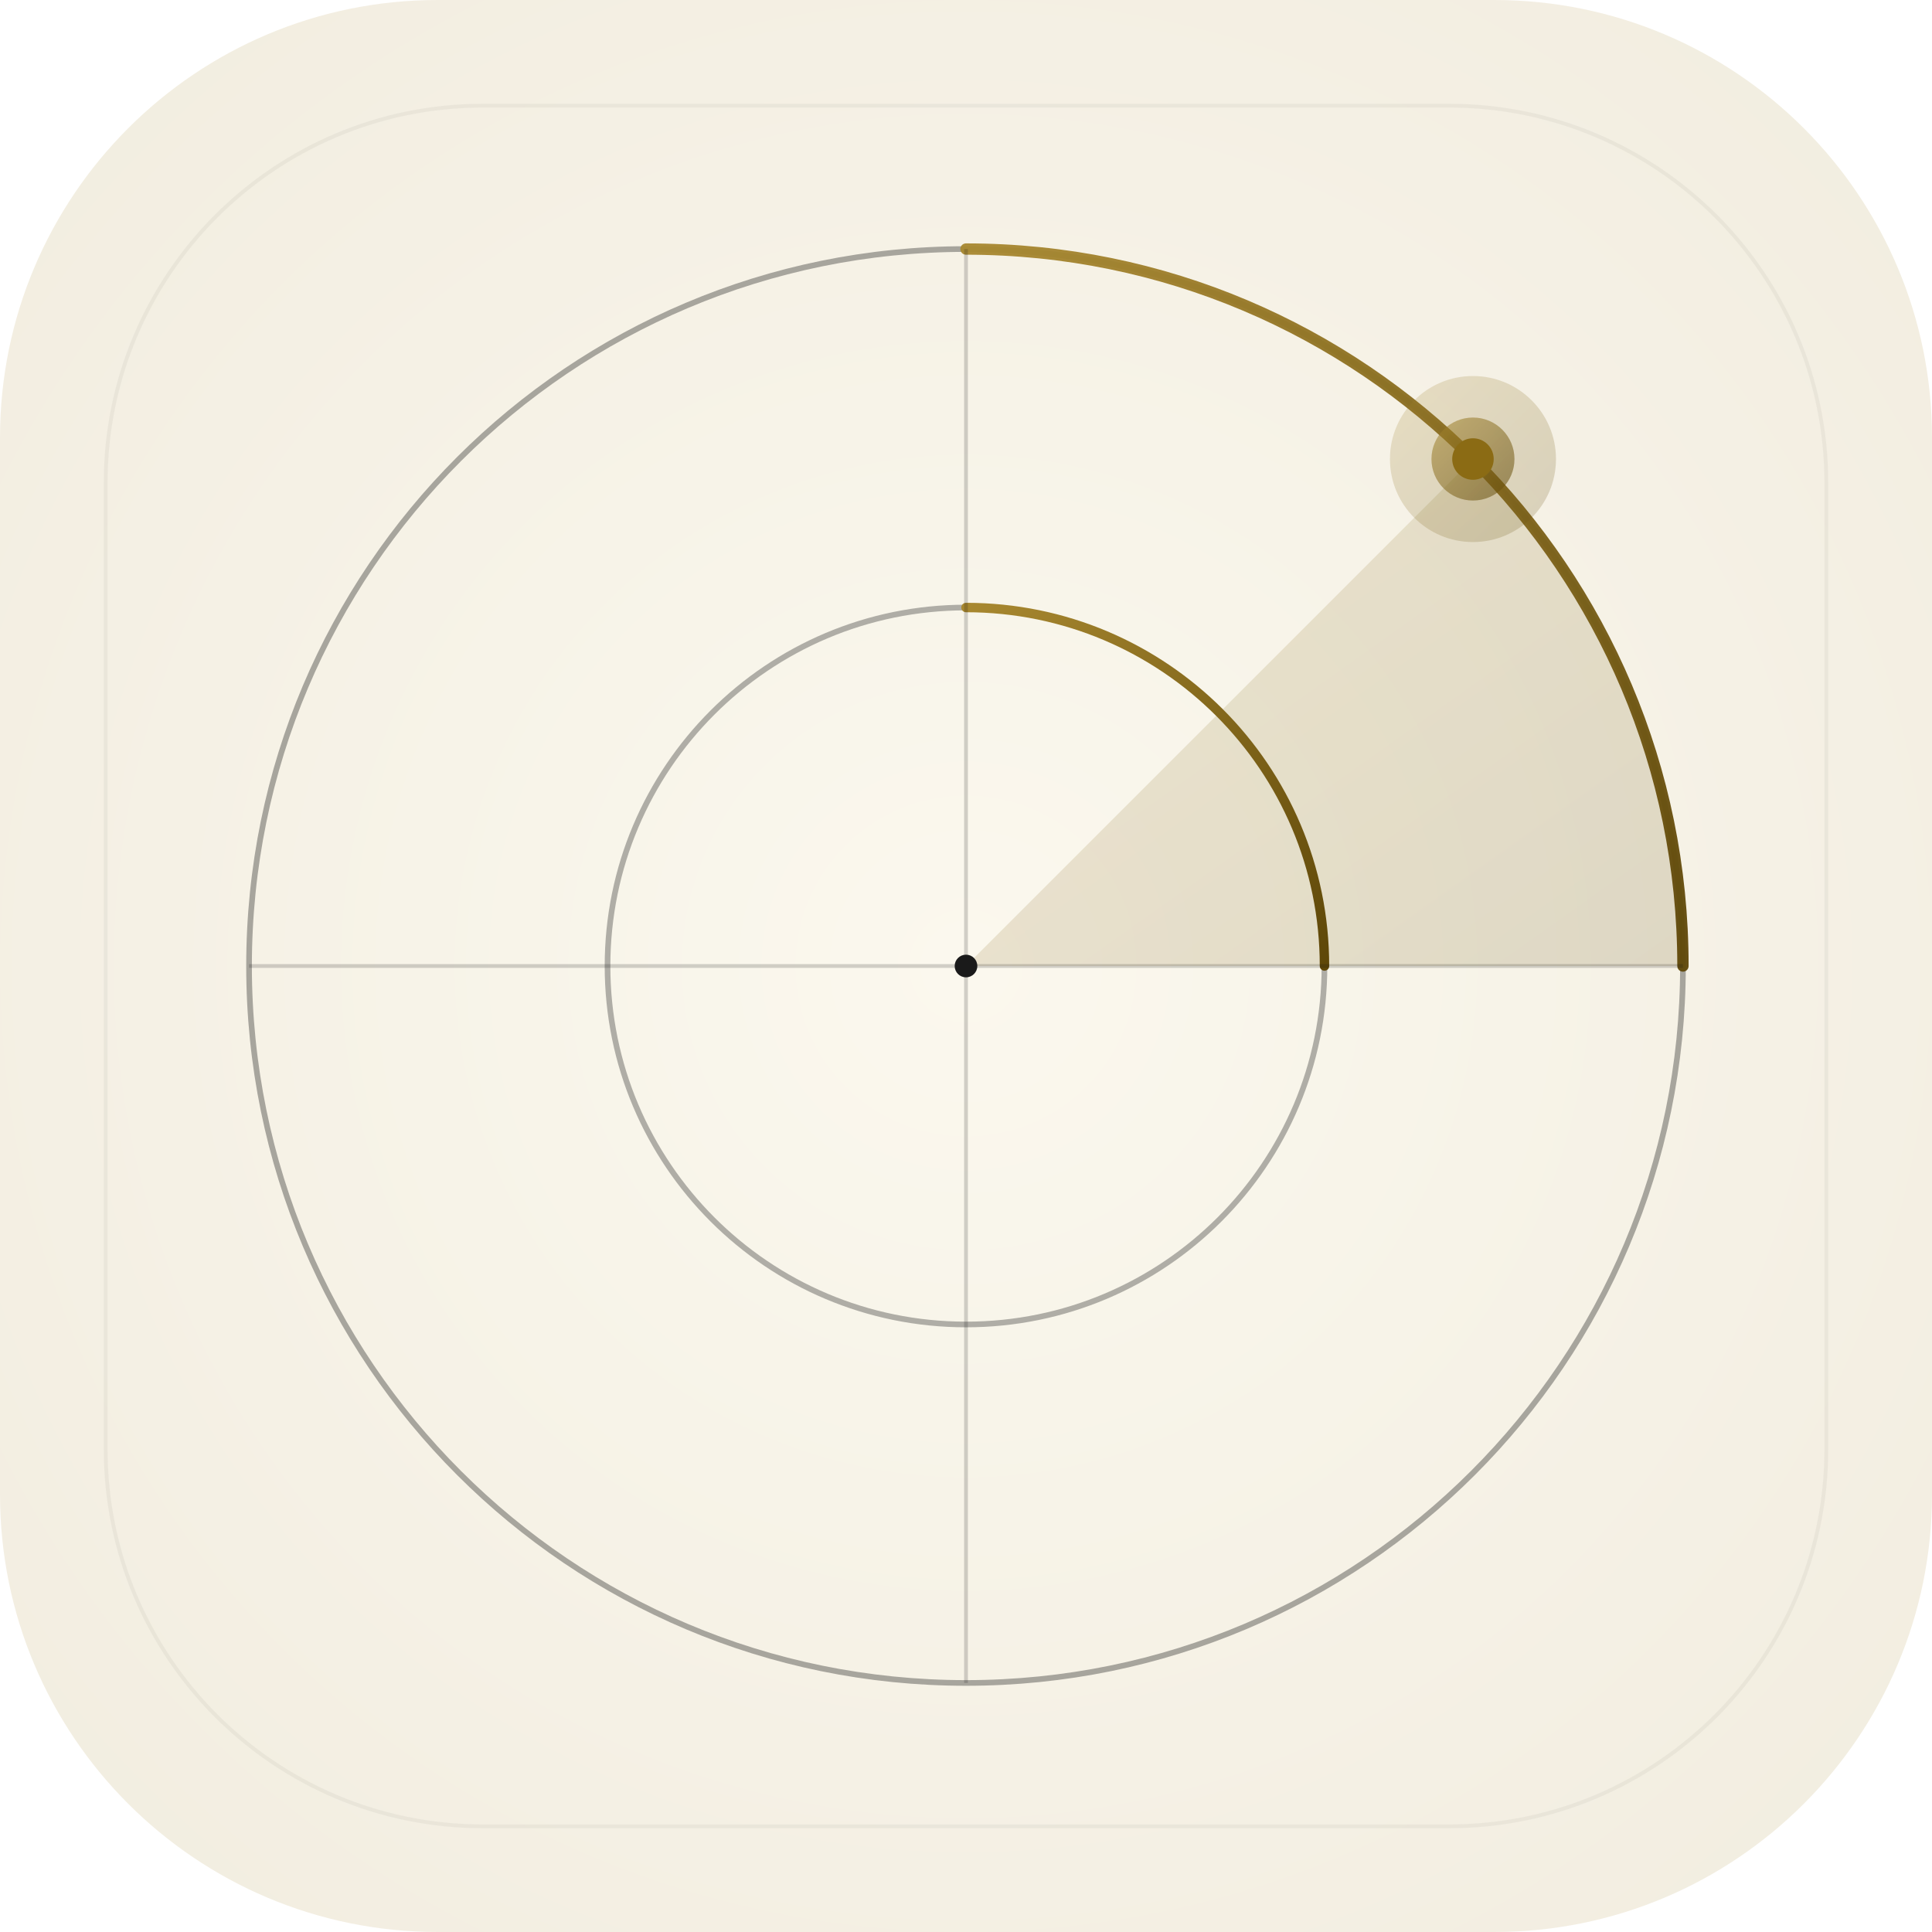
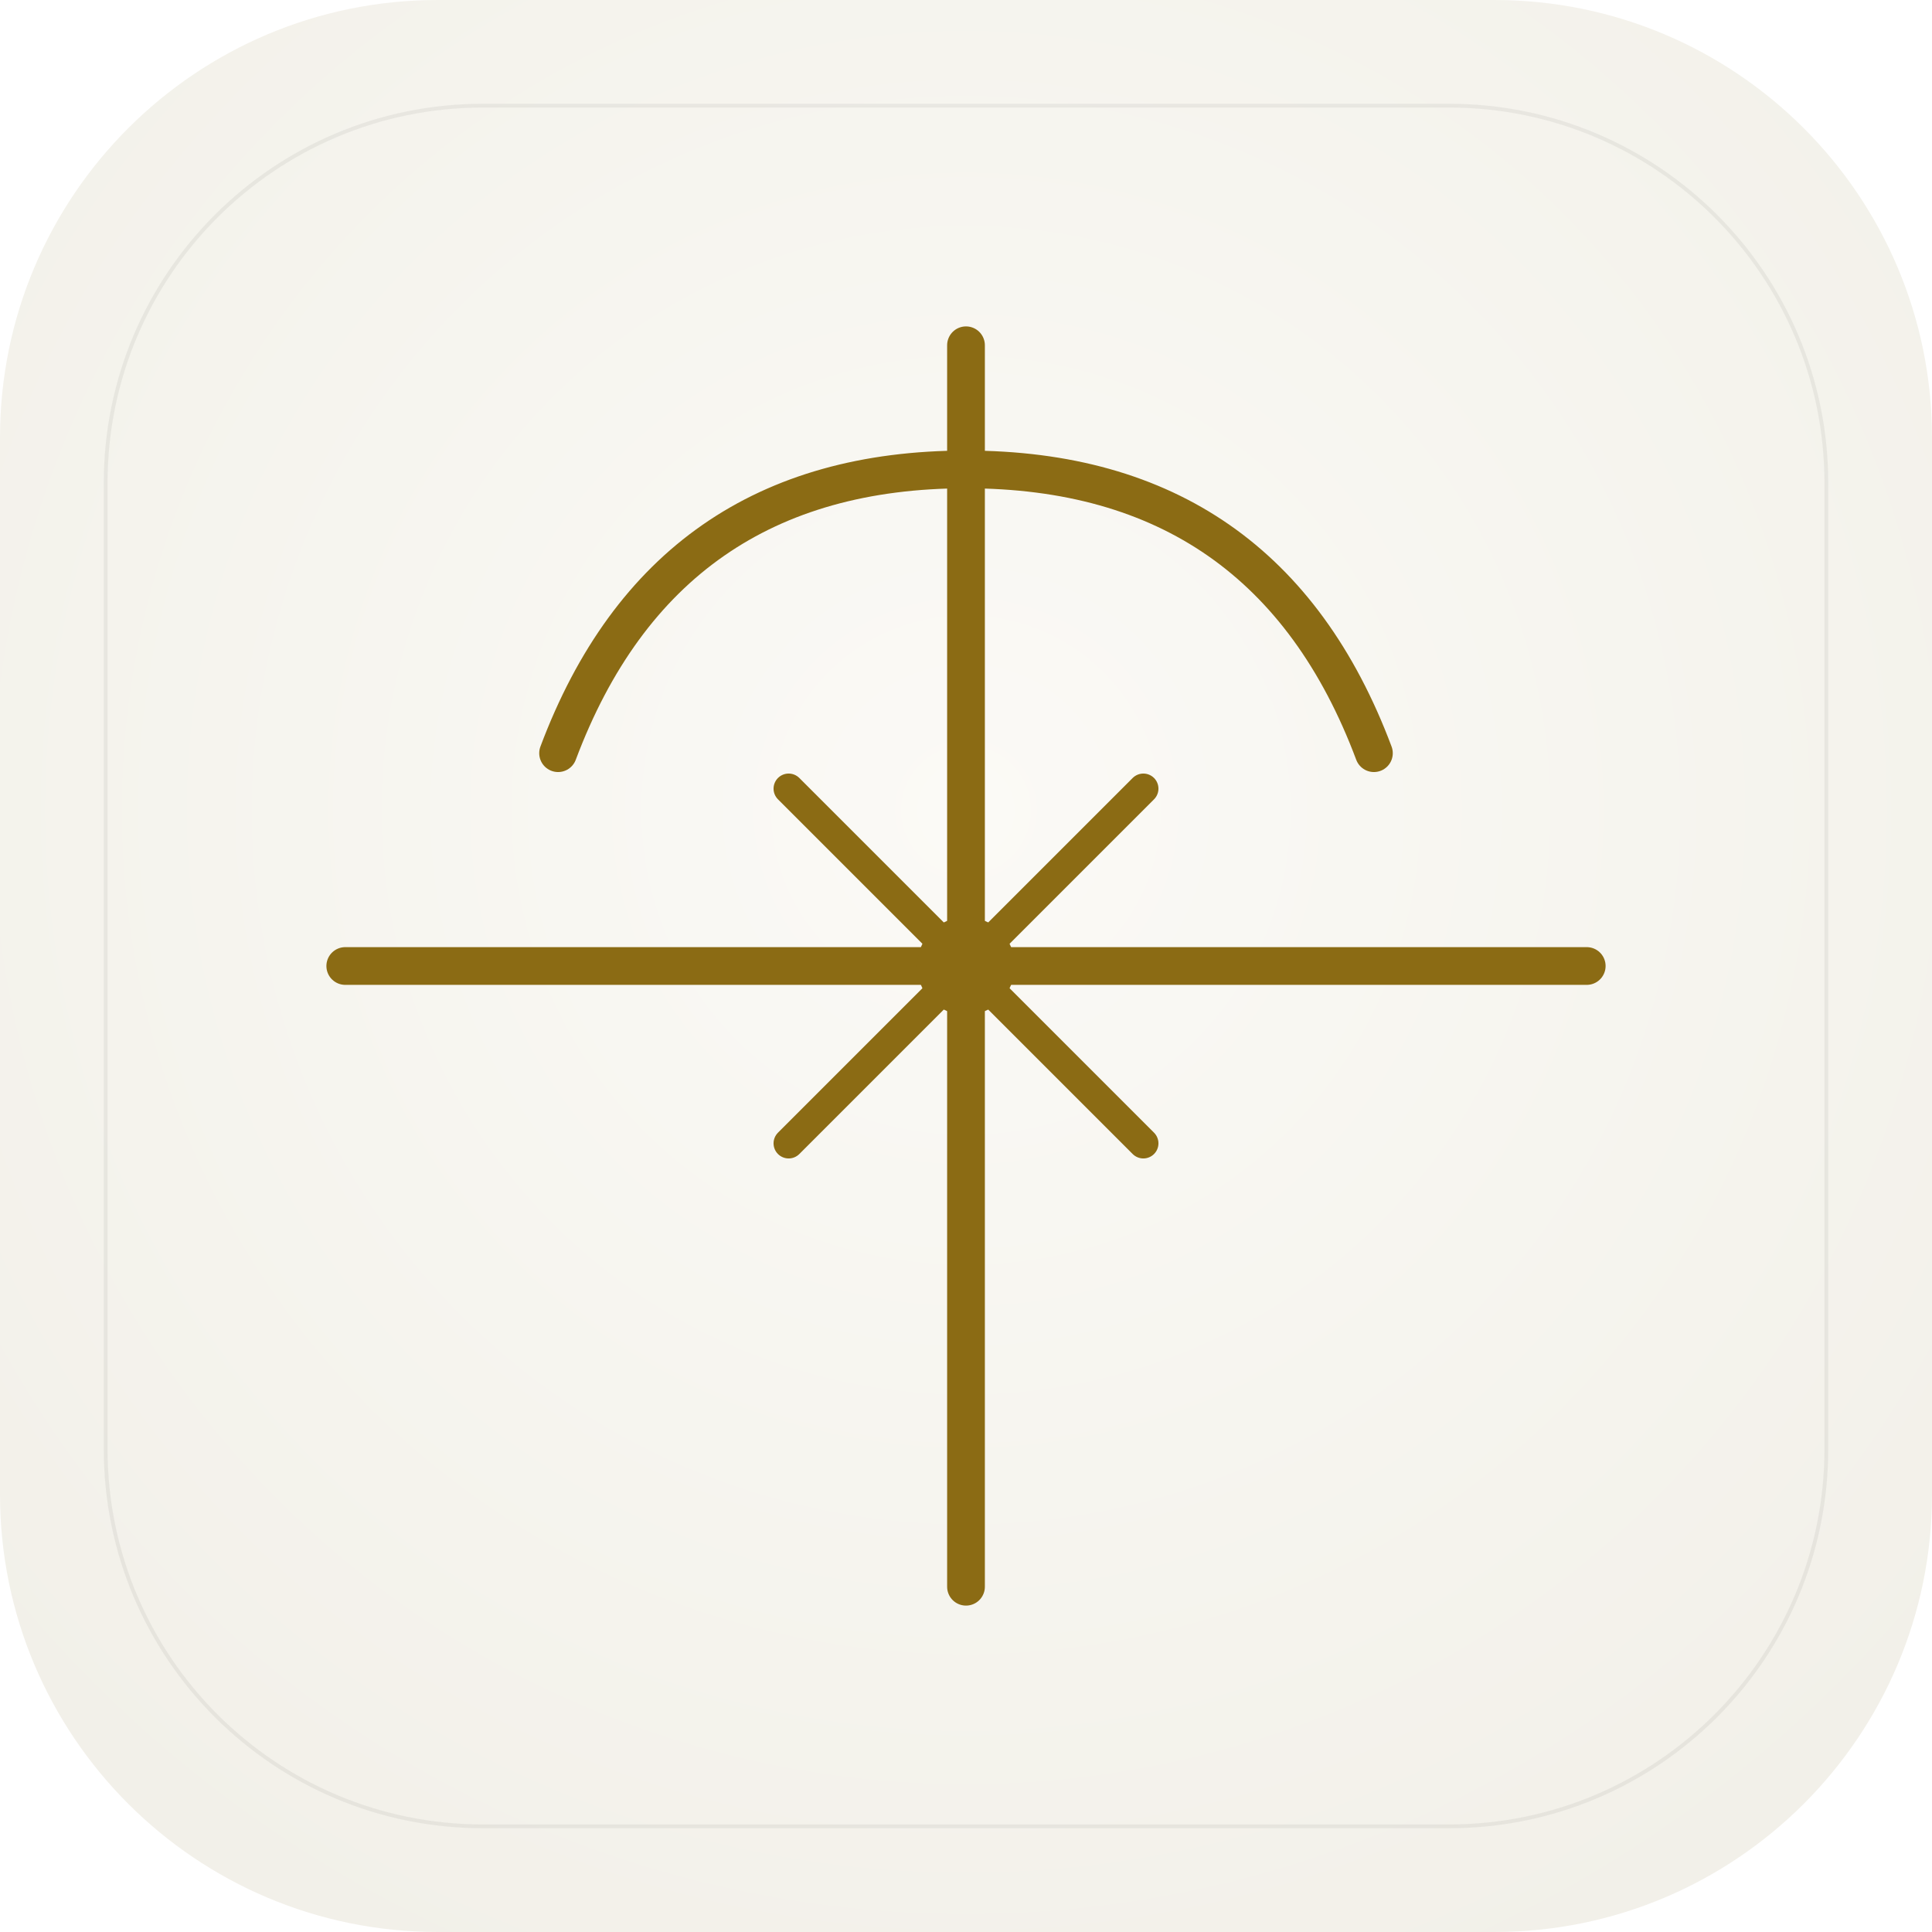
<svg xmlns="http://www.w3.org/2000/svg" viewBox="0 0 1024 1024" width="1024" height="1024">
  <defs>
-     <radialGradient id="bg" cx="0.5" cy="0.5" r="0.7">
-       <stop offset="0" stop-color="#FBF8EE" />
-       <stop offset="1" stop-color="#F1ECDF" />
+     <radialGradient id="bg" cx="0.5" cy="0.42" r="0.8">
+       <stop offset="0" stop-color="#FBFAF6" />
+       <stop offset="1" stop-color="#F0EEE6" />
    </radialGradient>
    <linearGradient id="gold" x1="0" y1="0" x2="1" y2="1">
-       <stop offset="0" stop-color="#A88830" />
-       <stop offset="1" stop-color="#5E4708" />
+       <stop offset="0" stop-color="#E8C97A" />
+       <stop offset="1" stop-color="#C9A84C" />
    </linearGradient>
  </defs>
-   <rect x="0" y="0" width="1024" height="1024" rx="232" ry="232" fill="url(#bg)" />
-   <rect x="56" y="56" width="912" height="912" rx="200" ry="200" fill="none" stroke="rgba(20,20,20,0.05)" stroke-width="2" />
-   <g transform="translate(512 512)">
-     <circle cx="0" cy="0" r="380" fill="none" stroke="rgba(20,20,20,0.35)" stroke-width="3" />
-     <path d="M 380 0 A 380 380 0 0 0 0 -380" fill="none" stroke="url(#gold)" stroke-width="6" stroke-linecap="round" opacity="0.95" />
-     <path d="M 0 0 L 380 0 A 380 380 0 0 0 268.7 -268.7 Z" fill="url(#gold)" opacity="0.16" />
-     <circle cx="0" cy="0" r="190" fill="none" stroke="rgba(20,20,20,0.32)" stroke-width="3" />
-     <path d="M 190 0 A 190 190 0 0 0 0 -190" fill="none" stroke="url(#gold)" stroke-width="5" stroke-linecap="round" />
-     <line x1="-380" y1="0" x2="380" y2="0" stroke="rgba(20,20,20,0.18)" stroke-width="2" />
-     <line x1="0" y1="-380" x2="0" y2="380" stroke="rgba(20,20,20,0.18)" stroke-width="2" />
-     <circle cx="0" cy="0" r="6" fill="#1A1A1A" />
-     <circle cx="268.7" cy="-268.7" r="44" fill="url(#gold)" opacity="0.20" />
-     <circle cx="268.7" cy="-268.7" r="22" fill="url(#gold)" opacity="0.55" />
-     <circle cx="268.7" cy="-268.7" r="11" fill="#8B6B14" />
-   </g>
+   <rect width="1024" height="1024" rx="232" ry="232" fill="url(#bg)" />
+   <rect x="56" y="56" width="912" height="912" rx="200" ry="200" fill="none" stroke="rgba(26,26,26,0.06)" stroke-width="2" />
+   <line x1="512.0" y1="183.0" x2="512.0" y2="841.0" stroke="#8B6B14" stroke-width="20" stroke-linecap="round" />
+   <line x1="183.0" y1="512.0" x2="841.0" y2="512.0" stroke="#8B6B14" stroke-width="20" stroke-linecap="round" />
+   <path d="M512.0 248.8 Q352.2 248.8 295.8 399.2" stroke="#8B6B14" stroke-width="20" stroke-linecap="round" fill="none" />
+   <path d="M512.0 248.8 Q671.8 248.8 728.2 399.2" stroke="#8B6B14" stroke-width="20" stroke-linecap="round" fill="none" />
+   <line x1="512.0" y1="512.0" x2="418.0" y2="418.0" stroke="#8B6B14" stroke-width="16" stroke-linecap="round" />
+   <line x1="512.0" y1="512.0" x2="606.0" y2="418.0" stroke="#8B6B14" stroke-width="16" stroke-linecap="round" />
+   <line x1="512.0" y1="512.0" x2="418.0" y2="606.0" stroke="#8B6B14" stroke-width="16" stroke-linecap="round" />
+   <line x1="512.0" y1="512.0" x2="606.0" y2="606.0" stroke="#8B6B14" stroke-width="16" stroke-linecap="round" />
+   <circle cx="512.0" cy="512.0" r="25.9" fill="#8B6B14" />
</svg>
